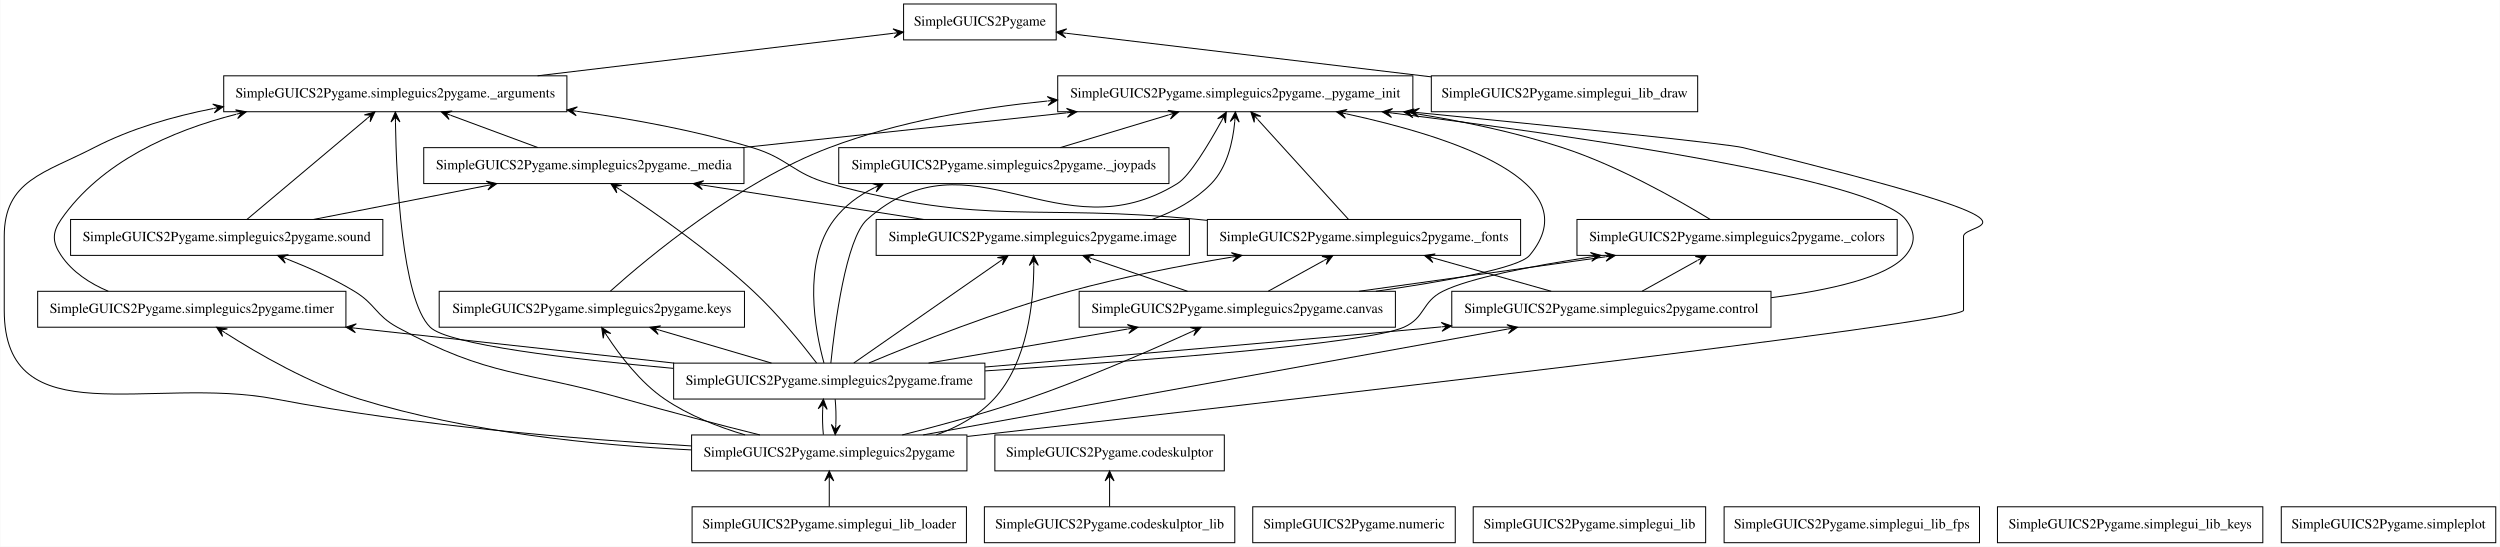
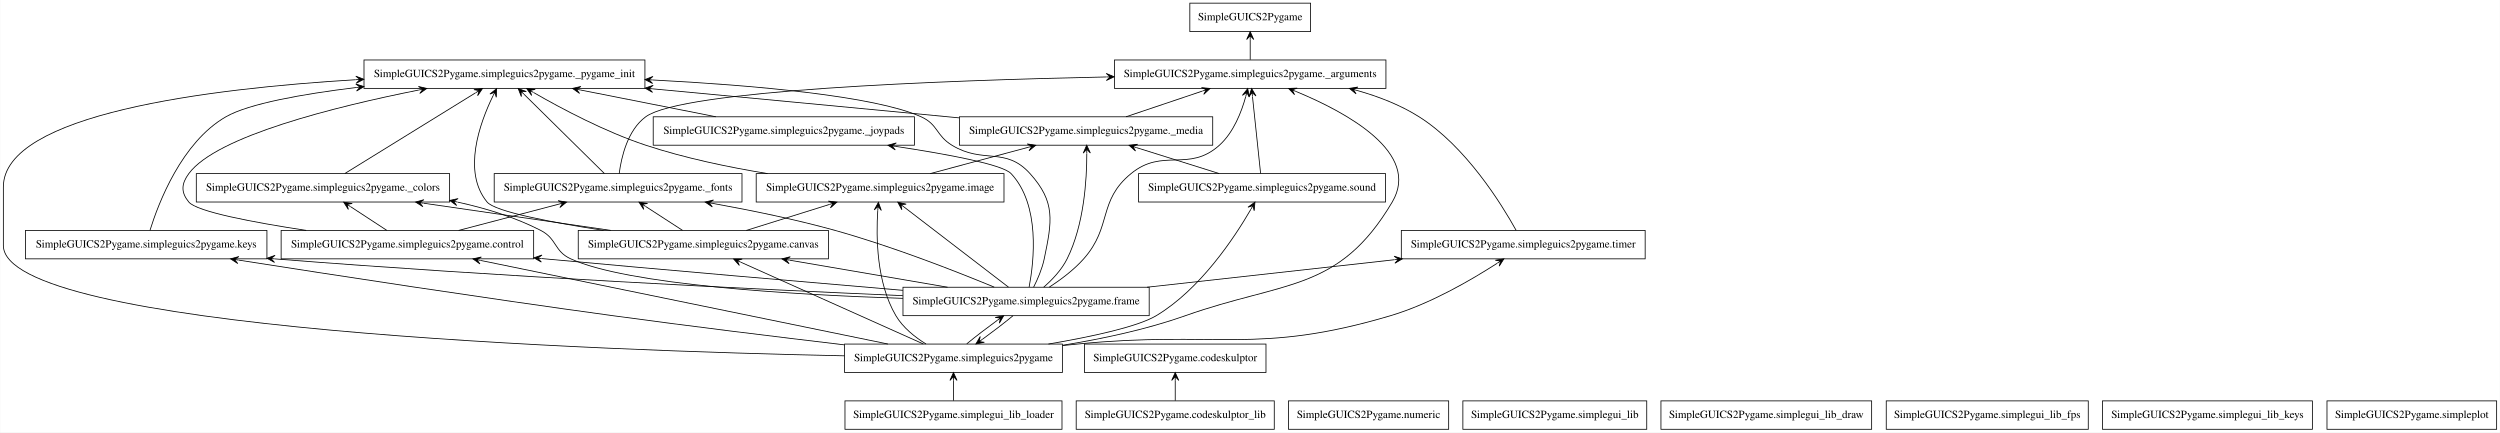
- <svg xmlns="http://www.w3.org/2000/svg" width="2506pt" height="548pt" viewBox="0.00 0.00 2505.50 548.00">
+ <svg xmlns="http://www.w3.org/2000/svg" width="3168pt" height="548pt" viewBox="0.00 0.00 3167.50 548.00">
  <g id="graph0" class="graph" transform="scale(1 1) rotate(0) translate(4 544)">
-     <polygon fill="white" stroke="none" points="-4,4 -4,-544 2501.5,-544 2501.5,4 -4,4" />
+     <polygon fill="white" stroke="none" points="-4,4 -4,-544 3163.5,-544 3163.5,4 -4,4" />
    <g id="node1" class="node">
-       <polygon fill="none" stroke="black" points="1054.5,-540 901.5,-540 901.5,-504 1054.5,-504 1054.5,-540" />
-       <text text-anchor="middle" x="978" y="-518.3" font-family="Times,serif" font-size="14.00">SimpleGUICS2Pygame</text>
+       <polygon fill="none" stroke="black" points="1656.5,-540 1503.5,-540 1503.5,-504 1656.5,-504 1656.5,-540" />
+       <text text-anchor="middle" x="1580" y="-518.3" font-family="Times,serif" font-size="14.00">SimpleGUICS2Pygame</text>
    </g>
    <g id="node2" class="node">
-       <polygon fill="none" stroke="black" points="1223,-108 993,-108 993,-72 1223,-72 1223,-108" />
-       <text text-anchor="middle" x="1108" y="-86.3" font-family="Times,serif" font-size="14.00">SimpleGUICS2Pygame.codeskulptor</text>
+       <polygon fill="none" stroke="black" points="1600,-108 1370,-108 1370,-72 1600,-72 1600,-108" />
+       <text text-anchor="middle" x="1485" y="-86.3" font-family="Times,serif" font-size="14.00">SimpleGUICS2Pygame.codeskulptor</text>
    </g>
    <g id="node3" class="node">
-       <polygon fill="none" stroke="black" points="1233.5,-36 982.5,-36 982.5,-0 1233.5,-0 1233.5,-36" />
-       <text text-anchor="middle" x="1108" y="-14.3" font-family="Times,serif" font-size="14.00">SimpleGUICS2Pygame.codeskulptor_lib</text>
+       <polygon fill="none" stroke="black" points="1610.5,-36 1359.5,-36 1359.5,-0 1610.5,-0 1610.5,-36" />
+       <text text-anchor="middle" x="1485" y="-14.3" font-family="Times,serif" font-size="14.00">SimpleGUICS2Pygame.codeskulptor_lib</text>
    </g>
    <g id="edge1" class="edge">
-       <path fill="none" stroke="black" d="M1108,-36.303C1108,-44.017 1108,-53.288 1108,-61.888" />
-       <polygon fill="black" stroke="black" points="1108,-71.896 1103.5,-61.896 1108,-66.896 1108,-61.896 1108,-61.896 1108,-61.896 1108,-66.896 1112.5,-61.896 1108,-71.896 1108,-71.896" />
+       <path fill="none" stroke="black" d="M1485,-36.303C1485,-44.017 1485,-53.288 1485,-61.888" />
+       <polygon fill="black" stroke="black" points="1485,-71.896 1480.5,-61.896 1485,-66.896 1485,-61.896 1485,-61.896 1485,-61.896 1485,-66.896 1489.5,-61.896 1485,-71.896 1485,-71.896" />
    </g>
    <g id="node4" class="node">
-       <polygon fill="none" stroke="black" points="1454.5,-36 1251.5,-36 1251.5,-0 1454.5,-0 1454.5,-36" />
-       <text text-anchor="middle" x="1353" y="-14.3" font-family="Times,serif" font-size="14.00">SimpleGUICS2Pygame.numeric</text>
+       <polygon fill="none" stroke="black" points="1831.5,-36 1628.5,-36 1628.5,-0 1831.5,-0 1831.5,-36" />
+       <text text-anchor="middle" x="1730" y="-14.3" font-family="Times,serif" font-size="14.00">SimpleGUICS2Pygame.numeric</text>
    </g>
    <g id="node5" class="node">
-       <polygon fill="none" stroke="black" points="1705.5,-36 1472.5,-36 1472.5,-0 1705.5,-0 1705.5,-36" />
-       <text text-anchor="middle" x="1589" y="-14.3" font-family="Times,serif" font-size="14.00">SimpleGUICS2Pygame.simplegui_lib</text>
+       <polygon fill="none" stroke="black" points="2082.5,-36 1849.5,-36 1849.5,-0 2082.5,-0 2082.5,-36" />
+       <text text-anchor="middle" x="1966" y="-14.3" font-family="Times,serif" font-size="14.00">SimpleGUICS2Pygame.simplegui_lib</text>
    </g>
    <g id="node6" class="node">
-       <polygon fill="none" stroke="black" points="1697.5,-468 1430.5,-468 1430.5,-432 1697.5,-432 1697.5,-468" />
-       <text text-anchor="middle" x="1564" y="-446.3" font-family="Times,serif" font-size="14.00">SimpleGUICS2Pygame.simplegui_lib_draw</text>
+       <polygon fill="none" stroke="black" points="2367.5,-36 2100.5,-36 2100.5,-0 2367.5,-0 2367.5,-36" />
+       <text text-anchor="middle" x="2234" y="-14.3" font-family="Times,serif" font-size="14.00">SimpleGUICS2Pygame.simplegui_lib_draw</text>
+     </g>
+     <g id="node7" class="node">
+       <polygon fill="none" stroke="black" points="2642,-36 2386,-36 2386,-0 2642,-0 2642,-36" />
+       <text text-anchor="middle" x="2514" y="-14.3" font-family="Times,serif" font-size="14.00">SimpleGUICS2Pygame.simplegui_lib_fps</text>
+     </g>
+     <g id="node8" class="node">
+       <polygon fill="none" stroke="black" points="2926,-36 2660,-36 2660,-0 2926,-0 2926,-36" />
+       <text text-anchor="middle" x="2793" y="-14.3" font-family="Times,serif" font-size="14.00">SimpleGUICS2Pygame.simplegui_lib_keys</text>
+     </g>
+     <g id="node9" class="node">
+       <polygon fill="none" stroke="black" points="1341.5,-36 1066.5,-36 1066.5,-0 1341.5,-0 1341.5,-36" />
+       <text text-anchor="middle" x="1204" y="-14.3" font-family="Times,serif" font-size="14.00">SimpleGUICS2Pygame.simplegui_lib_loader</text>
+     </g>
+     <g id="node10" class="node">
+       <polygon fill="none" stroke="black" points="1342,-108 1066,-108 1066,-72 1342,-72 1342,-108" />
+       <text text-anchor="middle" x="1204" y="-86.3" font-family="Times,serif" font-size="14.00">SimpleGUICS2Pygame.simpleguics2pygame</text>
    </g>
    <g id="edge2" class="edge">
-       <path fill="none" stroke="black" d="M1430.29,-466.972C1318.06,-480.378 1161.03,-499.136 1064.61,-510.655" />
-       <polygon fill="black" stroke="black" points="1054.6,-511.85 1064,-506.195 1059.56,-511.257 1064.53,-510.664 1064.53,-510.664 1064.53,-510.664 1059.56,-511.257 1065.06,-515.132 1054.6,-511.85 1054.6,-511.85" />
-     </g>
-     <g id="node7" class="node">
-       <polygon fill="none" stroke="black" points="1980,-36 1724,-36 1724,-0 1980,-0 1980,-36" />
-       <text text-anchor="middle" x="1852" y="-14.3" font-family="Times,serif" font-size="14.00">SimpleGUICS2Pygame.simplegui_lib_fps</text>
-     </g>
-     <g id="node8" class="node">
-       <polygon fill="none" stroke="black" points="2264,-36 1998,-36 1998,-0 2264,-0 2264,-36" />
-       <text text-anchor="middle" x="2131" y="-14.3" font-family="Times,serif" font-size="14.00">SimpleGUICS2Pygame.simplegui_lib_keys</text>
-     </g>
-     <g id="node9" class="node">
-       <polygon fill="none" stroke="black" points="964.5,-36 689.5,-36 689.5,-0 964.5,-0 964.5,-36" />
-       <text text-anchor="middle" x="827" y="-14.3" font-family="Times,serif" font-size="14.00">SimpleGUICS2Pygame.simplegui_lib_loader</text>
-     </g>
-     <g id="node10" class="node">
-       <polygon fill="none" stroke="black" points="965,-108 689,-108 689,-72 965,-72 965,-108" />
-       <text text-anchor="middle" x="827" y="-86.3" font-family="Times,serif" font-size="14.00">SimpleGUICS2Pygame.simpleguics2pygame</text>
+       <path fill="none" stroke="black" d="M1204,-36.303C1204,-44.017 1204,-53.288 1204,-61.888" />
+       <polygon fill="black" stroke="black" points="1204,-71.896 1199.5,-61.896 1204,-66.896 1204,-61.896 1204,-61.896 1204,-61.896 1204,-66.896 1208.5,-61.896 1204,-71.896 1204,-71.896" />
+     </g>
+     <g id="node11" class="node">
+       <polygon fill="none" stroke="black" points="1752,-468 1408,-468 1408,-432 1752,-432 1752,-468" />
+       <text text-anchor="middle" x="1580" y="-446.3" font-family="Times,serif" font-size="14.00">SimpleGUICS2Pygame.simpleguics2pygame._arguments</text>
    </g>
    <g id="edge3" class="edge">
-       <path fill="none" stroke="black" d="M827,-36.303C827,-44.017 827,-53.288 827,-61.888" />
-       <polygon fill="black" stroke="black" points="827,-71.896 822.5,-61.896 827,-66.896 827,-61.896 827,-61.896 827,-61.896 827,-66.896 831.5,-61.896 827,-71.896 827,-71.896" />
-     </g>
-     <g id="node11" class="node">
-       <polygon fill="none" stroke="black" points="564,-468 220,-468 220,-432 564,-432 564,-468" />
-       <text text-anchor="middle" x="392" y="-446.3" font-family="Times,serif" font-size="14.00">SimpleGUICS2Pygame.simpleguics2pygame._arguments</text>
+       <path fill="none" stroke="black" d="M1342.15,-106.464C1392.17,-114.51 1448.5,-126.465 1498,-144 1623.25,-188.368 1692.36,-173.634 1760,-288 1796.57,-349.826 1703.57,-401.007 1638.05,-428.102" />
+       <polygon fill="black" stroke="black" points="1628.6,-431.923 1636.19,-424.002 1633.24,-430.048 1637.88,-428.174 1637.88,-428.174 1637.88,-428.174 1633.24,-430.048 1639.56,-432.345 1628.6,-431.923 1628.6,-431.923" />
+     </g>
+     <g id="node16" class="node">
+       <polygon fill="none" stroke="black" points="813,-468 457,-468 457,-432 813,-432 813,-468" />
+       <text text-anchor="middle" x="635" y="-446.3" font-family="Times,serif" font-size="14.00">SimpleGUICS2Pygame.simpleguics2pygame._pygame_init</text>
    </g>
    <g id="edge4" class="edge">
-       <path fill="none" stroke="black" d="M688.851,-96.995C575.941,-103.614 412.586,-117.126 272,-144 147.066,-167.882 0,-105.804 0,-233 0,-233 0,-233 0,-307 0,-363.255 40.018,-370.184 90,-396 126.593,-414.901 168.652,-427.218 209.531,-435.204" />
-       <polygon fill="black" stroke="black" points="219.615,-437.093 208.958,-439.675 214.701,-436.173 209.786,-435.252 209.786,-435.252 209.786,-435.252 214.701,-436.173 210.615,-430.829 219.615,-437.093 219.615,-437.093" />
-     </g>
-     <g id="node16" class="node">
-       <polygon fill="none" stroke="black" points="1412,-468 1056,-468 1056,-432 1412,-432 1412,-468" />
-       <text text-anchor="middle" x="1234" y="-446.3" font-family="Times,serif" font-size="14.00">SimpleGUICS2Pygame.simpleguics2pygame._pygame_init</text>
+       <path fill="none" stroke="black" d="M1065.89,-93.101C749.634,-99.747 0,-126.709 0,-233 0,-233 0,-233 0,-307 0,-399.414 259.381,-431.704 446.592,-442.974" />
+       <polygon fill="black" stroke="black" points="456.85,-443.575 446.604,-447.483 451.859,-443.283 446.867,-442.99 446.867,-442.99 446.867,-442.99 451.859,-443.283 447.13,-438.498 456.85,-443.575 456.85,-443.575" />
+     </g>
+     <g id="node17" class="node">
+       <polygon fill="none" stroke="black" points="1045.5,-252 728.5,-252 728.5,-216 1045.5,-216 1045.5,-252" />
+       <text text-anchor="middle" x="887" y="-230.3" font-family="Times,serif" font-size="14.00">SimpleGUICS2Pygame.simpleguics2pygame.canvas</text>
    </g>
    <g id="edge5" class="edge">
-       <path fill="none" stroke="black" d="M965.282,-106.499C1268.29,-140.691 1964,-220.551 1964,-233 1964,-233 1964,-233 1964,-307 1964,-322.031 2079.86,-313.145 1743,-396 1726.94,-399.95 1557.31,-417.241 1418.22,-431.014" />
-       <polygon fill="black" stroke="black" points="1408.26,-431.999 1417.77,-426.536 1413.23,-431.507 1418.21,-431.014 1418.21,-431.014 1418.21,-431.014 1413.23,-431.507 1418.65,-435.493 1408.26,-431.999 1408.26,-431.999" />
-     </g>
-     <g id="node17" class="node">
-       <polygon fill="none" stroke="black" points="1394.5,-252 1077.5,-252 1077.5,-216 1394.5,-216 1394.5,-252" />
-       <text text-anchor="middle" x="1236" y="-230.3" font-family="Times,serif" font-size="14.00">SimpleGUICS2Pygame.simpleguics2pygame.canvas</text>
+       <path fill="none" stroke="black" d="M1165.76,-108.129C1107.81,-134.089 997.817,-183.36 934.708,-211.629" />
+       <polygon fill="black" stroke="black" points="925.373,-215.811 932.66,-207.616 929.936,-213.767 934.499,-211.723 934.499,-211.723 934.499,-211.723 929.936,-213.767 936.339,-215.829 925.373,-215.811 925.373,-215.811" />
+     </g>
+     <g id="node18" class="node">
+       <polygon fill="none" stroke="black" points="672,-252 352,-252 352,-216 672,-216 672,-252" />
+       <text text-anchor="middle" x="512" y="-230.3" font-family="Times,serif" font-size="14.00">SimpleGUICS2Pygame.simpleguics2pygame.control</text>
    </g>
    <g id="edge6" class="edge">
-       <path fill="none" stroke="black" d="M900.133,-108.019C937.809,-117.429 984.27,-130.033 1025,-144 1083.21,-163.963 1148.17,-192.324 1190.44,-211.628" />
-       <polygon fill="black" stroke="black" points="1199.62,-215.845 1188.66,-215.763 1195.08,-213.759 1190.54,-211.673 1190.54,-211.673 1190.54,-211.673 1195.08,-213.759 1192.41,-207.584 1199.62,-215.845 1199.62,-215.845" />
-     </g>
-     <g id="node18" class="node">
-       <polygon fill="none" stroke="black" points="1771,-252 1451,-252 1451,-216 1771,-216 1771,-252" />
-       <text text-anchor="middle" x="1611" y="-230.3" font-family="Times,serif" font-size="14.00">SimpleGUICS2Pygame.simpleguics2pygame.control</text>
+       <path fill="none" stroke="black" d="M1120.87,-108.058C990.982,-134.712 740.748,-186.06 605.024,-213.911" />
+       <polygon fill="black" stroke="black" points="595.054,-215.957 603.945,-209.539 599.952,-214.952 604.85,-213.947 604.85,-213.947 604.85,-213.947 599.952,-214.952 605.754,-218.355 595.054,-215.957 595.054,-215.957" />
+     </g>
+     <g id="node19" class="node">
+       <polygon fill="none" stroke="black" points="1452,-180 1140,-180 1140,-144 1452,-144 1452,-180" />
+       <text text-anchor="middle" x="1296" y="-158.3" font-family="Times,serif" font-size="14.00">SimpleGUICS2Pygame.simpleguics2pygame.frame</text>
    </g>
    <g id="edge7" class="edge">
-       <path fill="none" stroke="black" d="M921.179,-108.058C1068.78,-134.792 1353.54,-186.369 1506.99,-214.161" />
-       <polygon fill="black" stroke="black" points="1516.9,-215.957 1506.26,-218.603 1511.98,-215.066 1507.06,-214.175 1507.06,-214.175 1507.06,-214.175 1511.98,-215.066 1507.87,-209.747 1516.9,-215.957 1516.9,-215.957" />
-     </g>
-     <g id="node19" class="node">
-       <polygon fill="none" stroke="black" points="983,-180 671,-180 671,-144 983,-144 983,-180" />
-       <text text-anchor="middle" x="827" y="-158.3" font-family="Times,serif" font-size="14.00">SimpleGUICS2Pygame.simpleguics2pygame.frame</text>
+       <path fill="none" stroke="black" d="M1220.83,-108.303C1231.71,-117.289 1246.14,-128.386 1259.49,-138.076" />
+       <polygon fill="black" stroke="black" points="1267.62,-143.896 1256.87,-141.736 1263.56,-140.986 1259.49,-138.076 1259.49,-138.076 1259.49,-138.076 1263.56,-140.986 1262.11,-134.417 1267.62,-143.896 1267.62,-143.896" />
+     </g>
+     <g id="node20" class="node">
+       <polygon fill="none" stroke="black" points="1268,-324 954,-324 954,-288 1268,-288 1268,-324" />
+       <text text-anchor="middle" x="1111" y="-302.3" font-family="Times,serif" font-size="14.00">SimpleGUICS2Pygame.simpleguics2pygame.image</text>
    </g>
    <g id="edge8" class="edge">
-       <path fill="none" stroke="black" d="M821.084,-108.303C820.289,-116.017 820.062,-125.288 820.405,-133.888" />
-       <polygon fill="black" stroke="black" points="821.105,-143.896 815.918,-134.234 820.756,-138.908 820.407,-133.92 820.407,-133.92 820.407,-133.92 820.756,-138.908 824.896,-133.606 821.105,-143.896 821.105,-143.896" />
-     </g>
-     <g id="node20" class="node">
-       <polygon fill="none" stroke="black" points="1188,-324 874,-324 874,-288 1188,-288 1188,-324" />
-       <text text-anchor="middle" x="1031" y="-302.3" font-family="Times,serif" font-size="14.00">SimpleGUICS2Pygame.simpleguics2pygame.image</text>
+       <path fill="none" stroke="black" d="M1169.16,-108.104C1155,-116.861 1139.92,-128.894 1131,-144 1106.45,-185.586 1105.82,-243.681 1108.07,-277.521" />
+       <polygon fill="black" stroke="black" points="1108.88,-287.604 1103.59,-277.995 1108.48,-282.62 1108.08,-277.636 1108.08,-277.636 1108.08,-277.636 1108.48,-282.62 1112.57,-277.277 1108.88,-287.604 1108.88,-287.604" />
+     </g>
+     <g id="node21" class="node">
+       <polygon fill="none" stroke="black" points="334,-252 28,-252 28,-216 334,-216 334,-252" />
+       <text text-anchor="middle" x="181" y="-230.3" font-family="Times,serif" font-size="14.00">SimpleGUICS2Pygame.simpleguics2pygame.keys</text>
    </g>
    <g id="edge9" class="edge">
-       <path fill="none" stroke="black" d="M934.347,-108.074C955.841,-115.926 976.535,-127.361 992,-144 1026.24,-180.846 1031.9,-242.498 1032.05,-277.861" />
-       <polygon fill="black" stroke="black" points="1031.94,-287.935 1027.55,-277.888 1031.99,-282.935 1032.05,-277.935 1032.05,-277.935 1032.05,-277.935 1031.99,-282.935 1036.55,-277.982 1031.94,-287.935 1031.94,-287.935" />
-     </g>
-     <g id="node21" class="node">
-       <polygon fill="none" stroke="black" points="742,-252 436,-252 436,-216 742,-216 742,-252" />
-       <text text-anchor="middle" x="589" y="-230.3" font-family="Times,serif" font-size="14.00">SimpleGUICS2Pygame.simpleguics2pygame.keys</text>
+       <path fill="none" stroke="black" d="M1065.74,-106.985C980.899,-117.037 870.076,-130.602 772,-144 607.299,-166.5 417.285,-195.694 298.143,-214.392" />
+       <polygon fill="black" stroke="black" points="287.908,-216 297.089,-210.002 292.848,-215.224 297.787,-214.448 297.787,-214.448 297.787,-214.448 292.848,-215.224 298.485,-218.893 287.908,-216 287.908,-216" />
+     </g>
+     <g id="node22" class="node">
+       <polygon fill="none" stroke="black" points="1751.5,-324 1438.5,-324 1438.5,-288 1751.5,-288 1751.5,-324" />
+       <text text-anchor="middle" x="1595" y="-302.3" font-family="Times,serif" font-size="14.00">SimpleGUICS2Pygame.simpleguics2pygame.sound</text>
    </g>
    <g id="edge10" class="edge">
-       <path fill="none" stroke="black" d="M742.618,-108.068C715.36,-116.121 686.007,-127.67 662,-144 637.784,-160.472 617.37,-187.253 604.341,-207.14" />
-       <polygon fill="black" stroke="black" points="598.887,-215.731 600.448,-204.877 601.567,-211.51 604.247,-207.289 604.247,-207.289 604.247,-207.289 601.567,-211.51 608.046,-209.7 598.887,-215.731 598.887,-215.731" />
-     </g>
-     <g id="node22" class="node">
-       <polygon fill="none" stroke="black" points="379.5,-324 66.5,-324 66.5,-288 379.5,-288 379.5,-324" />
-       <text text-anchor="middle" x="223" y="-302.3" font-family="Times,serif" font-size="14.00">SimpleGUICS2Pygame.simpleguics2pygame.sound</text>
+       <path fill="none" stroke="black" d="M1324.34,-108.024C1379.38,-117.37 1437.51,-129.917 1461,-144 1516.69,-177.384 1559.88,-242.515 1580.92,-278.872" />
+       <polygon fill="black" stroke="black" points="1586.02,-287.886 1577.18,-281.4 1583.56,-283.534 1581.09,-279.183 1581.09,-279.183 1581.09,-279.183 1583.56,-283.534 1585.01,-276.966 1586.02,-287.886 1586.02,-287.886" />
+     </g>
+     <g id="node23" class="node">
+       <polygon fill="none" stroke="black" points="2080.5,-252 1771.5,-252 1771.5,-216 2080.5,-216 2080.5,-252" />
+       <text text-anchor="middle" x="1926" y="-230.3" font-family="Times,serif" font-size="14.00">SimpleGUICS2Pygame.simpleguics2pygame.timer</text>
    </g>
    <g id="edge11" class="edge">
-       <path fill="none" stroke="black" d="M757.483,-108.002C717.678,-117.979 666.875,-131.123 622,-144 519.856,-173.31 487.183,-164.918 394,-216 372.144,-227.981 372.316,-239.083 351,-252 330.036,-264.704 305.476,-275.693 283.507,-284.319" />
-       <polygon fill="black" stroke="black" points="273.944,-287.991 281.666,-280.205 278.612,-286.198 283.279,-284.406 283.279,-284.406 283.279,-284.406 278.612,-286.198 284.892,-288.607 273.944,-287.991 273.944,-287.991" />
-     </g>
-     <g id="node23" class="node">
-       <polygon fill="none" stroke="black" points="342.5,-252 33.5,-252 33.5,-216 342.5,-216 342.5,-252" />
-       <text text-anchor="middle" x="188" y="-230.3" font-family="Times,serif" font-size="14.00">SimpleGUICS2Pygame.simpleguics2pygame.timer</text>
+       <path fill="none" stroke="black" d="M1342.25,-106.105C1348.59,-106.755 1354.86,-107.389 1361,-108 1537.3,-125.537 1588.17,-93.542 1758,-144 1807.89,-158.822 1860.05,-189.149 1892.77,-210.258" />
+       <polygon fill="black" stroke="black" points="1901.46,-215.947 1890.63,-214.236 1897.28,-213.209 1893.09,-210.471 1893.09,-210.471 1893.09,-210.471 1897.28,-213.209 1895.56,-206.705 1901.46,-215.947 1901.46,-215.947" />
    </g>
    <g id="edge12" class="edge">
-       <path fill="none" stroke="black" d="M688.973,-93C593.586,-97.632 464.792,-110.393 356,-144 306.419,-159.316 254.374,-189.387 221.591,-210.314" />
-       <polygon fill="black" stroke="black" points="212.873,-215.954 218.825,-206.744 217.071,-213.238 221.269,-210.522 221.269,-210.522 221.269,-210.522 217.071,-213.238 223.714,-214.3 212.873,-215.954 212.873,-215.954" />
+       <path fill="none" stroke="black" d="M1580,-468.303C1580,-476.017 1580,-485.288 1580,-493.888" />
+       <polygon fill="black" stroke="black" points="1580,-503.896 1575.5,-493.896 1580,-498.896 1580,-493.896 1580,-493.896 1580,-493.896 1580,-498.896 1584.5,-493.896 1580,-503.896 1580,-503.896" />
+     </g>
+     <g id="node12" class="node">
+       <polygon fill="none" stroke="black" points="565.5,-324 244.5,-324 244.5,-288 565.5,-288 565.5,-324" />
+       <text text-anchor="middle" x="405" y="-302.3" font-family="Times,serif" font-size="14.00">SimpleGUICS2Pygame.simpleguics2pygame._colors</text>
    </g>
    <g id="edge13" class="edge">
-       <path fill="none" stroke="black" d="M534.602,-468.034C646.066,-481.349 797.372,-499.423 891.286,-510.642" />
-       <polygon fill="black" stroke="black" points="901.319,-511.84 890.856,-515.122 896.354,-511.247 891.39,-510.654 891.39,-510.654 891.39,-510.654 896.354,-511.247 891.923,-506.186 901.319,-511.84 901.319,-511.84" />
-     </g>
-     <g id="node12" class="node">
-       <polygon fill="none" stroke="black" points="1897.5,-324 1576.5,-324 1576.5,-288 1897.5,-288 1897.5,-324" />
-       <text text-anchor="middle" x="1737" y="-302.3" font-family="Times,serif" font-size="14.00">SimpleGUICS2Pygame.simpleguics2pygame._colors</text>
+       <path fill="none" stroke="black" d="M432.743,-324.129C474.187,-349.716 552.31,-397.948 598.39,-426.397" />
+       <polygon fill="black" stroke="black" points="607.158,-431.811 596.285,-430.386 602.904,-429.184 598.649,-426.557 598.649,-426.557 598.649,-426.557 602.904,-429.184 601.013,-422.728 607.158,-431.811 607.158,-431.811" />
+     </g>
+     <g id="node13" class="node">
+       <polygon fill="none" stroke="black" points="936,-324 622,-324 622,-288 936,-288 936,-324" />
+       <text text-anchor="middle" x="779" y="-302.3" font-family="Times,serif" font-size="14.00">SimpleGUICS2Pygame.simpleguics2pygame._fonts</text>
    </g>
    <g id="edge14" class="edge">
-       <path fill="none" stroke="black" d="M1709.97,-324.12C1676.53,-344.482 1617.25,-377.976 1562,-396 1514.67,-411.44 1461.98,-422.493 1412.91,-430.362" />
-       <polygon fill="black" stroke="black" points="1402.83,-431.944 1412.01,-425.949 1407.76,-431.169 1412.7,-430.395 1412.7,-430.395 1412.7,-430.395 1407.76,-431.169 1413.4,-434.84 1402.83,-431.944 1402.83,-431.944" />
-     </g>
-     <g id="node13" class="node">
-       <polygon fill="none" stroke="black" points="1520,-324 1206,-324 1206,-288 1520,-288 1520,-324" />
-       <text text-anchor="middle" x="1363" y="-302.3" font-family="Times,serif" font-size="14.00">SimpleGUICS2Pygame.simpleguics2pygame._fonts</text>
+       <path fill="none" stroke="black" d="M780.393,-324.005C783.086,-344.744 790.968,-379.116 814,-396 859.914,-429.659 1185.64,-441.997 1397.3,-446.481" />
+       <polygon fill="black" stroke="black" points="1407.6,-446.695 1397.51,-450.986 1402.6,-446.591 1397.6,-446.487 1397.6,-446.487 1397.6,-446.487 1402.6,-446.591 1397.7,-441.988 1407.6,-446.695 1407.6,-446.695" />
    </g>
    <g id="edge15" class="edge">
-       <path fill="none" stroke="black" d="M1205.73,-323.127C1202.79,-323.421 1199.88,-323.712 1197,-324 1032.6,-340.416 986.359,-316.382 827,-360 790.562,-369.973 786.177,-385.119 750,-396 693.95,-412.858 631.286,-424.465 574.245,-432.411" />
-       <polygon fill="black" stroke="black" points="564.034,-433.802 573.334,-427.993 568.988,-433.127 573.942,-432.452 573.942,-432.452 573.942,-432.452 568.988,-433.127 574.55,-436.91 564.034,-433.802 564.034,-433.802" />
+       <path fill="none" stroke="black" d="M761.63,-324.129C736.223,-349.183 688.799,-395.948 659.75,-424.594" />
+       <polygon fill="black" stroke="black" points="652.431,-431.811 656.392,-421.585 655.992,-428.3 659.552,-424.789 659.552,-424.789 659.552,-424.789 655.992,-428.3 662.711,-427.993 652.431,-431.811 652.431,-431.811" />
+     </g>
+     <g id="node14" class="node">
+       <polygon fill="none" stroke="black" points="1154.5,-396 823.5,-396 823.5,-360 1154.5,-360 1154.5,-396" />
+       <text text-anchor="middle" x="989" y="-374.3" font-family="Times,serif" font-size="14.00">SimpleGUICS2Pygame.simpleguics2pygame._joypads</text>
    </g>
    <g id="edge16" class="edge">
-       <path fill="none" stroke="black" d="M1347.44,-324.129C1324.78,-349.076 1282.56,-395.55 1256.5,-424.227" />
-       <polygon fill="black" stroke="black" points="1249.62,-431.811 1253.01,-421.383 1252.98,-428.11 1256.34,-424.409 1256.34,-424.409 1256.34,-424.409 1252.98,-428.11 1259.67,-427.435 1249.62,-431.811 1249.62,-431.811" />
-     </g>
-     <g id="node14" class="node">
-       <polygon fill="none" stroke="black" points="1167.5,-396 836.5,-396 836.5,-360 1167.5,-360 1167.5,-396" />
-       <text text-anchor="middle" x="1002" y="-374.3" font-family="Times,serif" font-size="14.00">SimpleGUICS2Pygame.simpleguics2pygame._joypads</text>
+       <path fill="none" stroke="black" d="M902.855,-396.034C850.931,-406.302 784.696,-419.399 731.082,-430.001" />
+       <polygon fill="black" stroke="black" points="721.225,-431.95 730.162,-425.596 726.13,-430.98 731.035,-430.01 731.035,-430.01 731.035,-430.01 726.13,-430.98 731.908,-434.425 721.225,-431.95 721.225,-431.95" />
+     </g>
+     <g id="node15" class="node">
+       <polygon fill="none" stroke="black" points="1532.5,-396 1211.5,-396 1211.5,-360 1532.5,-360 1532.5,-396" />
+       <text text-anchor="middle" x="1372" y="-374.3" font-family="Times,serif" font-size="14.00">SimpleGUICS2Pygame.simpleguics2pygame._media</text>
    </g>
    <g id="edge17" class="edge">
-       <path fill="none" stroke="black" d="M1058.46,-396.034C1091.3,-405.943 1132.87,-418.486 1167.31,-428.879" />
-       <polygon fill="black" stroke="black" points="1177.29,-431.889 1166.42,-433.309 1172.5,-430.445 1167.72,-429.001 1167.72,-429.001 1167.72,-429.001 1172.5,-430.445 1169.02,-424.692 1177.29,-431.889 1177.29,-431.889" />
-     </g>
-     <g id="node15" class="node">
-       <polygon fill="none" stroke="black" points="741.5,-396 420.5,-396 420.5,-360 741.5,-360 741.5,-396" />
-       <text text-anchor="middle" x="581" y="-374.3" font-family="Times,serif" font-size="14.00">SimpleGUICS2Pygame.simpleguics2pygame._media</text>
+       <path fill="none" stroke="black" d="M1422.62,-396.034C1451.81,-405.858 1488.69,-418.271 1519.42,-428.611" />
+       <polygon fill="black" stroke="black" points="1529.16,-431.889 1518.24,-432.964 1524.42,-430.294 1519.68,-428.7 1519.68,-428.7 1519.68,-428.7 1524.42,-430.294 1521.11,-424.435 1529.16,-431.889 1529.16,-431.889" />
    </g>
    <g id="edge18" class="edge">
-       <path fill="none" stroke="black" d="M534.765,-396.124C508.469,-405.863 475.356,-418.128 447.642,-428.392" />
-       <polygon fill="black" stroke="black" points="438.084,-431.932 445.899,-424.239 442.773,-430.195 447.462,-428.458 447.462,-428.458 447.462,-428.458 442.773,-430.195 449.025,-432.678 438.084,-431.932 438.084,-431.932" />
+       <path fill="none" stroke="black" d="M1211.32,-394.627C1206.49,-395.091 1201.71,-395.549 1197,-396 1072.48,-407.92 932.417,-421.129 823.268,-431.378" />
+       <polygon fill="black" stroke="black" points="813.137,-432.33 822.673,-426.914 818.115,-431.862 823.094,-431.395 823.094,-431.395 823.094,-431.395 818.115,-431.862 823.514,-435.875 813.137,-432.33 813.137,-432.33" />
    </g>
    <g id="edge19" class="edge">
-       <path fill="none" stroke="black" d="M739.907,-396.034C838.361,-406.588 964.71,-420.133 1064.99,-430.883" />
-       <polygon fill="black" stroke="black" points="1075.23,-431.98 1064.81,-435.389 1070.26,-431.447 1065.29,-430.914 1065.29,-430.914 1065.29,-430.914 1070.26,-431.447 1065.77,-426.44 1075.23,-431.98 1075.23,-431.98" />
+       <path fill="none" stroke="black" d="M769.706,-252.034C697.981,-262.451 606.2,-275.78 532.654,-286.461" />
+       <polygon fill="black" stroke="black" points="522.402,-287.95 531.651,-282.059 527.35,-287.231 532.298,-286.513 532.298,-286.513 532.298,-286.513 527.35,-287.231 532.945,-290.966 522.402,-287.95 522.402,-287.95" />
    </g>
    <g id="edge20" class="edge">
-       <path fill="none" stroke="black" d="M1357.92,-252.034C1432.62,-262.472 1528.26,-275.835 1604.78,-286.526" />
-       <polygon fill="black" stroke="black" points="1614.97,-287.95 1604.44,-291.023 1610.02,-287.258 1605.07,-286.566 1605.07,-286.566 1605.07,-286.566 1610.02,-287.258 1605.69,-282.109 1614.97,-287.95 1614.97,-287.95" />
+       <path fill="none" stroke="black" d="M860.58,-252.124C846.59,-261.192 829.224,-272.448 814.114,-282.241" />
+       <polygon fill="black" stroke="black" points="805.521,-287.81 811.465,-278.595 809.717,-285.091 813.913,-282.371 813.913,-282.371 813.913,-282.371 809.717,-285.091 816.36,-286.147 805.521,-287.81 805.521,-287.81" />
    </g>
    <g id="edge21" class="edge">
-       <path fill="none" stroke="black" d="M1267.07,-252.124C1283.83,-261.361 1304.71,-272.869 1322.7,-282.788" />
-       <polygon fill="black" stroke="black" points="1331.81,-287.81 1320.88,-286.924 1327.43,-285.397 1323.06,-282.983 1323.06,-282.983 1323.06,-282.983 1327.43,-285.397 1325.23,-279.042 1331.81,-287.81 1331.81,-287.81" />
+       <path fill="none" stroke="black" d="M760.494,-252.052C693.522,-262.377 623.022,-275.854 613,-288 581.49,-326.189 603.523,-387.683 620.495,-422.581" />
+       <polygon fill="black" stroke="black" points="625.099,-431.677 616.568,-424.787 622.841,-427.216 620.583,-422.755 620.583,-422.755 620.583,-422.755 622.841,-427.216 624.598,-420.723 625.099,-431.677 625.099,-431.677" />
    </g>
    <g id="edge22" class="edge">
-       <path fill="none" stroke="black" d="M1374.96,-252.038C1445.43,-262.106 1518.42,-275.329 1529,-288 1590.21,-361.276 1452.63,-406.658 1345.39,-429.866" />
-       <polygon fill="black" stroke="black" points="1335.44,-431.975 1344.29,-425.499 1340.33,-430.938 1345.22,-429.901 1345.22,-429.901 1345.22,-429.901 1340.33,-430.938 1346.15,-434.304 1335.44,-431.975 1335.44,-431.975" />
+       <path fill="none" stroke="black" d="M941.51,-252.034C973.216,-261.943 1013.36,-274.486 1046.61,-284.879" />
+       <polygon fill="black" stroke="black" points="1056.25,-287.889 1045.36,-289.202 1051.47,-286.398 1046.7,-284.906 1046.7,-284.906 1046.7,-284.906 1051.47,-286.398 1048.04,-280.611 1056.25,-287.889 1056.25,-287.889" />
    </g>
    <g id="edge23" class="edge">
-       <path fill="none" stroke="black" d="M1186.11,-252.034C1157.35,-261.858 1120.99,-274.271 1090.71,-284.611" />
-       <polygon fill="black" stroke="black" points="1081.11,-287.889 1089.12,-280.399 1085.84,-286.273 1090.57,-284.658 1090.57,-284.658 1090.57,-284.658 1085.84,-286.273 1092.03,-288.916 1081.11,-287.889 1081.11,-287.889" />
+       <path fill="none" stroke="black" d="M485.825,-252.124C471.964,-261.192 454.759,-272.448 439.789,-282.241" />
+       <polygon fill="black" stroke="black" points="431.276,-287.81 437.181,-278.57 435.46,-285.073 439.644,-282.336 439.644,-282.336 439.644,-282.336 435.46,-285.073 442.108,-286.101 431.276,-287.81 431.276,-287.81" />
    </g>
    <g id="edge24" class="edge">
-       <path fill="none" stroke="black" d="M1641.82,-252.124C1658.45,-261.361 1679.16,-272.869 1697.02,-282.788" />
-       <polygon fill="black" stroke="black" points="1706.06,-287.81 1695.13,-286.887 1701.69,-285.382 1697.32,-282.954 1697.32,-282.954 1697.32,-282.954 1701.69,-285.382 1699.5,-279.02 1706.06,-287.81 1706.06,-287.81" />
+       <path fill="none" stroke="black" d="M576.974,-252.034C615.334,-262.091 664.051,-274.864 704.033,-285.346" />
+       <polygon fill="black" stroke="black" points="713.734,-287.889 702.92,-289.706 708.898,-286.621 704.061,-285.353 704.061,-285.353 704.061,-285.353 708.898,-286.621 705.203,-281 713.734,-287.889 713.734,-287.889" />
    </g>
    <g id="edge25" class="edge">
-       <path fill="none" stroke="black" d="M1550.65,-252.034C1515.25,-262.028 1470.34,-274.702 1433.34,-285.146" />
-       <polygon fill="black" stroke="black" points="1423.62,-287.889 1432.02,-280.842 1428.43,-286.531 1433.25,-285.173 1433.25,-285.173 1433.25,-285.173 1428.43,-286.531 1434.47,-289.503 1423.62,-287.889 1423.62,-287.889" />
+       <path fill="none" stroke="black" d="M383.724,-252.026C316.138,-262.312 245.12,-275.76 235,-288 224.805,-300.331 225.523,-311.109 235,-324 269.861,-371.417 420.409,-408.825 526.503,-429.936" />
+       <polygon fill="black" stroke="black" points="536.626,-431.928 525.945,-434.413 531.72,-430.963 526.814,-429.998 526.814,-429.998 526.814,-429.998 531.72,-430.963 527.683,-425.582 536.626,-431.928 536.626,-431.928" />
    </g>
    <g id="edge26" class="edge">
-       <path fill="none" stroke="black" d="M1771.09,-245.58C1830.33,-253.115 1887.6,-265.997 1906,-288 1916.26,-300.273 1915.85,-311.389 1906,-324 1874.48,-364.374 1579.79,-407.149 1391.26,-430.72" />
-       <polygon fill="black" stroke="black" points="1381.25,-431.966 1390.61,-426.265 1386.21,-431.349 1391.17,-430.731 1391.17,-430.731 1391.17,-430.731 1386.21,-431.349 1391.73,-435.197 1381.25,-431.966 1381.25,-431.966" />
+       <path fill="none" stroke="black" d="M1279.31,-143.81C1268.43,-134.817 1253.96,-123.684 1240.56,-113.963" />
+       <polygon fill="black" stroke="black" points="1232.4,-108.124 1243.15,-110.284 1236.47,-111.034 1240.53,-113.944 1240.53,-113.944 1240.53,-113.944 1236.47,-111.034 1237.92,-117.603 1232.4,-108.124 1232.4,-108.124" />
    </g>
    <g id="edge27" class="edge">
-       <path fill="none" stroke="black" d="M832.895,-143.896C833.701,-136.209 833.937,-126.946 833.604,-118.335" />
-       <polygon fill="black" stroke="black" points="832.916,-108.303 838.09,-117.972 833.258,-113.292 833.6,-118.28 833.6,-118.28 833.6,-118.28 833.258,-113.292 829.111,-118.588 832.916,-108.303 832.916,-108.303" />
+       <path fill="none" stroke="black" d="M1325.37,-180.07C1339.72,-189.407 1356.54,-201.932 1369,-216 1405.41,-257.102 1386.56,-289.16 1429,-324 1469.41,-357.175 1502.19,-324.961 1541,-360 1558.94,-376.195 1569.01,-402.134 1574.41,-421.841" />
+       <polygon fill="black" stroke="black" points="1576.88,-431.769 1570.1,-423.154 1575.67,-426.918 1574.46,-422.066 1574.46,-422.066 1574.46,-422.066 1575.67,-426.918 1578.83,-420.978 1576.88,-431.769 1576.88,-431.769" />
    </g>
    <g id="edge28" class="edge">
-       <path fill="none" stroke="black" d="M670.784,-174.75C566.295,-184.118 444.768,-198.538 427,-216 398.35,-244.157 393.06,-366.256 392.149,-421.577" />
-       <polygon fill="black" stroke="black" points="392.02,-431.703 387.648,-421.646 392.084,-426.704 392.148,-421.704 392.148,-421.704 392.148,-421.704 392.084,-426.704 396.647,-421.761 392.02,-431.703 392.02,-431.703" />
+       <path fill="none" stroke="black" d="M1139.93,-165.915C995.187,-170.665 791.573,-183.156 719,-216 697.805,-225.592 701.699,-241.38 681,-252 648.66,-268.593 611.77,-280.017 575.716,-287.875" />
+       <polygon fill="black" stroke="black" points="565.574,-289.998 574.44,-283.544 570.468,-288.973 575.362,-287.949 575.362,-287.949 575.362,-287.949 570.468,-288.973 576.284,-292.353 565.574,-289.998 565.574,-289.998" />
    </g>
    <g id="edge29" class="edge">
-       <path fill="none" stroke="black" d="M983.209,-172.2C1140.6,-182.298 1365.47,-199.303 1403,-216 1424.55,-225.588 1420.88,-241.494 1442,-252 1468.65,-265.254 1530.37,-277.245 1590.51,-286.455" />
-       <polygon fill="black" stroke="black" points="1600.54,-287.967 1589.98,-290.925 1595.59,-287.221 1590.65,-286.476 1590.65,-286.476 1590.65,-286.476 1595.59,-287.221 1591.32,-282.026 1600.54,-287.967 1600.54,-287.967" />
+       <path fill="none" stroke="black" d="M1255.56,-180.173C1208.03,-199.81 1126.45,-231.839 1054,-252 1003.93,-265.932 947.734,-277.47 899.252,-286.183" />
+       <polygon fill="black" stroke="black" points="889.346,-287.944 898.405,-281.763 894.269,-287.069 899.192,-286.194 899.192,-286.194 899.192,-286.194 894.269,-287.069 899.98,-290.625 889.346,-287.944 889.346,-287.944" />
    </g>
    <g id="edge30" class="edge">
-       <path fill="none" stroke="black" d="M866.803,-180.167C914.02,-199.949 995.484,-232.261 1068,-252 1120.48,-266.286 1179.29,-277.742 1230.51,-286.297" />
-       <polygon fill="black" stroke="black" points="1240.65,-287.97 1230.05,-290.782 1235.71,-287.156 1230.78,-286.342 1230.78,-286.342 1230.78,-286.342 1235.71,-287.156 1231.51,-281.902 1240.65,-287.97 1240.65,-287.97" />
+       <path fill="none" stroke="black" d="M1299.86,-180.252C1306.08,-212.987 1314.15,-284.371 1277,-324 1266.21,-335.511 1198.16,-348.322 1130.92,-358.464" />
+       <polygon fill="black" stroke="black" points="1121.01,-359.941 1130.24,-354.016 1125.95,-359.204 1130.9,-358.467 1130.9,-358.467 1130.9,-358.467 1125.95,-359.204 1131.56,-362.918 1121.01,-359.941 1121.01,-359.941" />
    </g>
    <g id="edge31" class="edge">
-       <path fill="none" stroke="black" d="M821.69,-180.141C812.944,-212.063 799.514,-281.25 832,-324 842.476,-337.786 856.505,-348.077 872.031,-355.741" />
-       <polygon fill="black" stroke="black" points="881.331,-359.957 870.365,-359.927 876.777,-357.893 872.223,-355.828 872.223,-355.828 872.223,-355.828 876.777,-357.893 874.081,-351.73 881.331,-359.957 881.331,-359.957" />
+       <path fill="none" stroke="black" d="M1318.33,-180.023C1329.05,-189.433 1341.05,-202.037 1348,-216 1369.5,-259.185 1373,-316.364 1372.94,-349.673" />
+       <polygon fill="black" stroke="black" points="1372.81,-359.999 1368.44,-349.941 1372.87,-354.999 1372.94,-350 1372.94,-350 1372.94,-350 1372.87,-354.999 1377.44,-350.058 1372.81,-359.999 1372.81,-359.999" />
    </g>
    <g id="edge32" class="edge">
-       <path fill="none" stroke="black" d="M814.325,-180.089C800.027,-198.798 775.552,-229.172 751,-252 708.089,-291.898 652.437,-330.735 616.716,-354.263" />
-       <polygon fill="black" stroke="black" points="608.084,-359.906 613.992,-350.667 612.269,-357.17 616.454,-354.434 616.454,-354.434 616.454,-354.434 612.269,-357.17 618.916,-358.201 608.084,-359.906 608.084,-359.906" />
+       <path fill="none" stroke="black" d="M1305.54,-180.072C1310.64,-190.179 1316.39,-203.429 1319,-216 1328.89,-263.646 1333.58,-287.852 1301,-324 1269.66,-358.779 1241.99,-335.644 1202,-360 1181.85,-372.271 1184.51,-386.323 1163,-396 1103.8,-422.633 949.755,-436.005 823.24,-442.645" />
+       <polygon fill="black" stroke="black" points="813.025,-443.17 822.781,-438.163 818.018,-442.913 823.011,-442.657 823.011,-442.657 823.011,-442.657 818.018,-442.913 823.242,-447.151 813.025,-443.17 813.025,-443.17" />
    </g>
    <g id="edge33" class="edge">
-       <path fill="none" stroke="black" d="M828.579,-180.001C832.42,-217.381 843.544,-304.909 865,-324 968.953,-416.494 1057.68,-286.768 1176,-360 1188.32,-367.626 1207.37,-399.424 1220.24,-422.846" />
-       <polygon fill="black" stroke="black" points="1225.01,-431.654 1216.3,-425.004 1222.63,-427.257 1220.25,-422.861 1220.25,-422.861 1220.25,-422.861 1222.63,-427.257 1224.21,-420.718 1225.01,-431.654 1225.01,-431.654" />
+       <path fill="none" stroke="black" d="M1196.47,-180.034C1136.11,-190.366 1059,-203.562 996.855,-214.198" />
+       <polygon fill="black" stroke="black" points="986.621,-215.95 995.719,-209.827 991.549,-215.106 996.478,-214.263 996.478,-214.263 996.478,-214.263 991.549,-215.106 997.237,-218.698 986.621,-215.95 986.621,-215.95" />
    </g>
    <g id="edge34" class="edge">
-       <path fill="none" stroke="black" d="M926.53,-180.034C986.894,-190.366 1064,-203.562 1126.14,-214.198" />
-       <polygon fill="black" stroke="black" points="1136.38,-215.95 1125.76,-218.698 1131.45,-215.106 1126.52,-214.263 1126.52,-214.263 1126.52,-214.263 1131.45,-215.106 1127.28,-209.827 1136.38,-215.95 1136.38,-215.95" />
+       <path fill="none" stroke="black" d="M1139.88,-176.101C1016.61,-186.556 840.279,-201.761 686,-216 684.867,-216.105 683.729,-216.21 682.588,-216.316" />
+       <polygon fill="black" stroke="black" points="672.224,-217.281 681.764,-211.873 677.203,-216.817 682.181,-216.353 682.181,-216.353 682.181,-216.353 677.203,-216.817 682.599,-220.834 672.224,-217.281 672.224,-217.281" />
    </g>
    <g id="edge35" class="edge">
-       <path fill="none" stroke="black" d="M983.121,-176.101C1106.39,-186.556 1282.72,-201.761 1437,-216 1438.13,-216.105 1439.27,-216.21 1440.41,-216.316" />
-       <polygon fill="black" stroke="black" points="1450.78,-217.281 1440.4,-220.834 1445.8,-216.817 1440.82,-216.353 1440.82,-216.353 1440.82,-216.353 1445.8,-216.817 1441.24,-211.873 1450.78,-217.281 1450.78,-217.281" />
+       <path fill="none" stroke="black" d="M1273.68,-180.129C1240.63,-205.503 1178.56,-253.146 1141.38,-281.682" />
+       <polygon fill="black" stroke="black" points="1133.39,-287.811 1138.59,-278.152 1137.36,-284.766 1141.33,-281.722 1141.33,-281.722 1141.33,-281.722 1137.36,-284.766 1144.07,-285.292 1133.39,-287.811 1133.39,-287.811" />
    </g>
    <g id="edge36" class="edge">
-       <path fill="none" stroke="black" d="M851.607,-180.129C888.213,-205.609 957.081,-253.546 998.016,-282.041" />
-       <polygon fill="black" stroke="black" points="1006.31,-287.811 995.527,-285.791 1002.2,-284.954 998.098,-282.098 998.098,-282.098 998.098,-282.098 1002.2,-284.954 1000.67,-278.404 1006.31,-287.811 1006.31,-287.811" />
+       <path fill="none" stroke="black" d="M1139.84,-169.334C953.164,-177.443 631.045,-193.132 344.227,-215.925" />
+       <polygon fill="black" stroke="black" points="334.039,-216.739 343.649,-211.457 339.023,-216.34 344.007,-215.942 344.007,-215.942 344.007,-215.942 339.023,-216.34 344.365,-220.428 334.039,-216.739 334.039,-216.739" />
    </g>
    <g id="edge37" class="edge">
-       <path fill="none" stroke="black" d="M769.083,-180.034C735.251,-189.985 692.381,-202.594 656.957,-213.013" />
-       <polygon fill="black" stroke="black" points="647.177,-215.889 655.501,-208.75 651.974,-214.478 656.77,-213.067 656.77,-213.067 656.77,-213.067 651.974,-214.478 658.04,-217.385 647.177,-215.889 647.177,-215.889" />
+       <path fill="none" stroke="black" d="M1449.31,-180.034C1544.2,-190.578 1665.95,-204.105 1762.65,-214.85" />
+       <polygon fill="black" stroke="black" points="1772.82,-215.98 1762.39,-219.348 1767.85,-215.428 1762.88,-214.876 1762.88,-214.876 1762.88,-214.876 1767.85,-215.428 1763.38,-210.403 1772.82,-215.98 1772.82,-215.98" />
    </g>
    <g id="edge38" class="edge">
-       <path fill="none" stroke="black" d="M671.5,-180.034C574.889,-190.618 450.829,-204.208 352.566,-214.972" />
-       <polygon fill="black" stroke="black" points="342.535,-216.071 351.986,-210.509 347.506,-215.527 352.476,-214.982 352.476,-214.982 352.476,-214.982 347.506,-215.527 352.966,-219.455 342.535,-216.071 342.535,-216.071" />
+       <path fill="none" stroke="black" d="M1174.51,-324.034C1211.93,-334.07 1259.43,-346.81 1298.47,-357.279" />
+       <polygon fill="black" stroke="black" points="1308.2,-359.889 1297.38,-361.645 1303.37,-358.594 1298.54,-357.299 1298.54,-357.299 1298.54,-357.299 1303.37,-358.594 1299.71,-352.952 1308.2,-359.889 1308.2,-359.889" />
    </g>
    <g id="edge39" class="edge">
-       <path fill="none" stroke="black" d="M921.493,-324.034C854.667,-334.43 769.192,-347.726 700.601,-358.395" />
-       <polygon fill="black" stroke="black" points="690.607,-359.95 699.797,-353.966 695.548,-359.181 700.489,-358.413 700.489,-358.413 700.489,-358.413 695.548,-359.181 701.18,-362.859 690.607,-359.95 690.607,-359.95" />
+       <path fill="none" stroke="black" d="M968.453,-324.003C918.809,-332.127 863.237,-343.738 814,-360 762.573,-376.986 707.328,-406.335 672.031,-426.663" />
+       <polygon fill="black" stroke="black" points="663.063,-431.881 669.443,-422.962 667.384,-429.366 671.706,-426.852 671.706,-426.852 671.706,-426.852 667.384,-429.366 673.969,-430.741 663.063,-431.881 663.063,-431.881" />
    </g>
    <g id="edge40" class="edge">
-       <path fill="none" stroke="black" d="M1150.69,-324.063C1172.71,-331.96 1193.82,-343.415 1210,-360 1225.94,-376.332 1231.57,-402.083 1233.43,-421.693" />
-       <polygon fill="black" stroke="black" points="1234.11,-431.856 1228.95,-422.183 1233.78,-426.868 1233.44,-421.879 1233.44,-421.879 1233.44,-421.879 1233.78,-426.868 1237.93,-421.576 1234.11,-431.856 1234.11,-431.856" />
+       <path fill="none" stroke="black" d="M185.799,-252.083C196.5,-286.539 225.903,-363.818 282,-396 311.075,-412.68 378.613,-424.728 446.915,-433.079" />
+       <polygon fill="black" stroke="black" points="456.993,-434.284 446.53,-437.565 452.029,-433.69 447.064,-433.096 447.064,-433.096 447.064,-433.096 452.029,-433.69 447.598,-428.628 456.993,-434.284 456.993,-434.284" />
    </g>
    <g id="edge41" class="edge">
-       <path fill="none" stroke="black" d="M607.605,-252.197C645.557,-286.162 736.032,-361.538 827,-396 895.751,-422.045 975.195,-435.705 1045.55,-442.733" />
-       <polygon fill="black" stroke="black" points="1055.86,-443.722 1045.47,-447.247 1050.88,-443.245 1045.9,-442.767 1045.9,-442.767 1045.9,-442.767 1050.88,-443.245 1046.33,-438.288 1055.86,-443.722 1055.86,-443.722" />
+       <path fill="none" stroke="black" d="M1593.19,-324.129C1590.63,-348.33 1585.94,-392.789 1582.89,-421.607" />
+       <polygon fill="black" stroke="black" points="1581.82,-431.811 1578.39,-421.393 1582.34,-426.838 1582.87,-421.866 1582.87,-421.866 1582.87,-421.866 1582.34,-426.838 1587.34,-422.339 1581.82,-431.811 1581.82,-431.811" />
    </g>
    <g id="edge42" class="edge">
-       <path fill="none" stroke="black" d="M243.385,-324.129C273.457,-349.396 329.81,-396.746 363.819,-425.321" />
-       <polygon fill="black" stroke="black" points="371.542,-431.811 360.991,-428.823 367.714,-428.594 363.886,-425.378 363.886,-425.378 363.886,-425.378 367.714,-428.594 366.781,-421.932 371.542,-431.811 371.542,-431.811" />
+       <path fill="none" stroke="black" d="M1540.73,-324.034C1509.17,-333.943 1469.21,-346.486 1436.1,-356.879" />
+       <polygon fill="black" stroke="black" points="1426.51,-359.889 1434.7,-352.601 1431.28,-358.392 1436.05,-356.894 1436.05,-356.894 1436.05,-356.894 1431.28,-358.392 1437.4,-361.188 1426.51,-359.889 1426.51,-359.889" />
    </g>
    <g id="edge43" class="edge">
-       <path fill="none" stroke="black" d="M310.119,-324.034C362.629,-334.302 429.613,-347.399 483.832,-358.001" />
-       <polygon fill="black" stroke="black" points="493.801,-359.95 483.123,-362.447 488.894,-358.99 483.987,-358.031 483.987,-358.031 483.987,-358.031 488.894,-358.99 484.851,-353.615 493.801,-359.95 493.801,-359.95" />
-     </g>
-     <g id="edge44" class="edge">
-       <path fill="none" stroke="black" d="M104.297,-252.051C85.728,-259.886 68.246,-271.319 57,-288 48.056,-301.267 47.876,-310.857 57,-324 96.985,-381.598 166.901,-412.703 232.553,-429.482" />
-       <polygon fill="black" stroke="black" points="242.625,-431.954 231.84,-433.94 237.769,-430.762 232.913,-429.57 232.913,-429.57 232.913,-429.57 237.769,-430.762 233.986,-425.2 242.625,-431.954 242.625,-431.954" />
+       <path fill="none" stroke="black" d="M1916.95,-252.166C1898.52,-285.401 1853.28,-358.55 1794,-396 1770.34,-410.949 1742.73,-421.682 1715.36,-429.388" />
+       <polygon fill="black" stroke="black" points="1705.7,-431.989 1714.19,-425.044 1710.53,-430.69 1715.36,-429.39 1715.36,-429.39 1715.36,-429.39 1710.53,-430.69 1716.53,-433.735 1705.7,-431.989 1705.7,-431.989" />
    </g>
    <g id="node24" class="node">
-       <polygon fill="none" stroke="black" points="2497.5,-36 2282.5,-36 2282.5,-0 2497.5,-0 2497.5,-36" />
-       <text text-anchor="middle" x="2390" y="-14.3" font-family="Times,serif" font-size="14.00">SimpleGUICS2Pygame.simpleplot</text>
+       <polygon fill="none" stroke="black" points="3159.5,-36 2944.5,-36 2944.5,-0 3159.5,-0 3159.5,-36" />
+       <text text-anchor="middle" x="3052" y="-14.3" font-family="Times,serif" font-size="14.00">SimpleGUICS2Pygame.simpleplot</text>
    </g>
  </g>
</svg>
